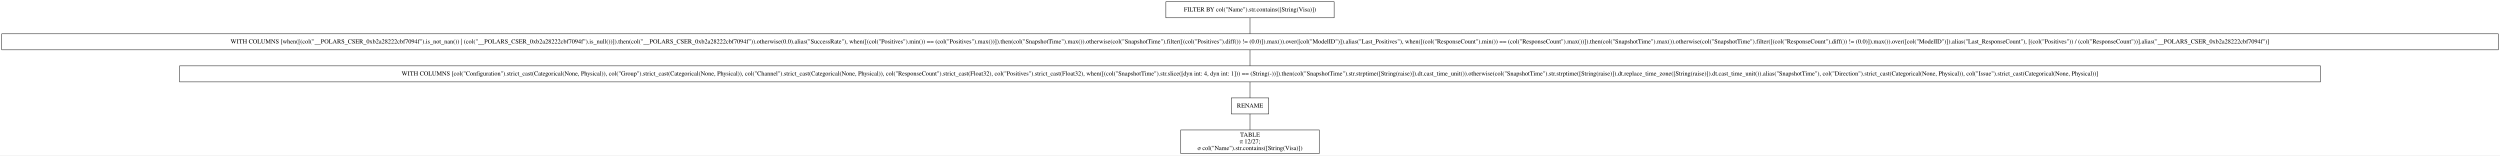
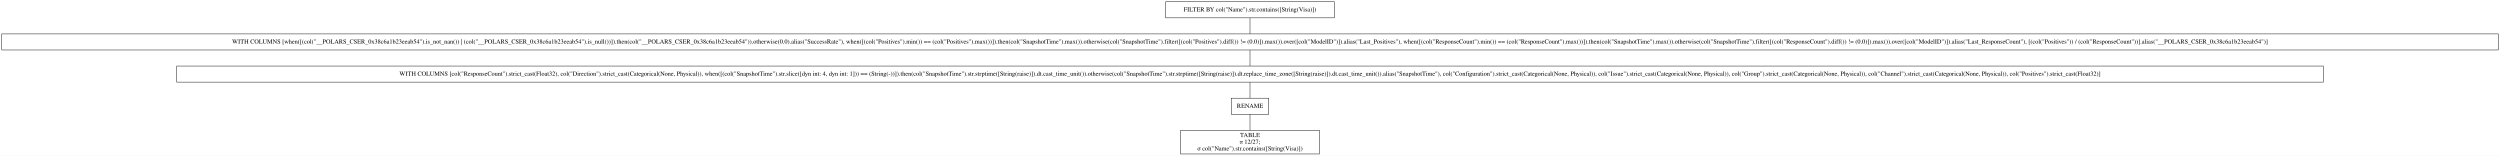
- <svg xmlns="http://www.w3.org/2000/svg" width="5617pt" height="349pt" viewBox="0.00 0.00 5617.00 349.00">
+ <svg xmlns="http://www.w3.org/2000/svg" width="5602pt" height="349pt" viewBox="0.00 0.00 5602.00 349.00">
  <g id="graph0" class="graph" transform="scale(1 1) rotate(0) translate(4 345)">
-     <polygon fill="white" stroke="transparent" points="-4,4 -4,-345 5613,-345 5613,4 -4,4" />
+     <polygon fill="white" stroke="transparent" points="-4,4 -4,-345 5598,-345 5598,4 -4,4" />
    <g id="node1" class="node">
-       <polygon fill="none" stroke="black" points="2993.5,-341 2615.5,-341 2615.5,-305 2993.5,-305 2993.5,-341" />
-       <text text-anchor="middle" x="2804.5" y="-319.3" font-family="Times,serif" font-size="14.00">FILTER BY col("Name").str.contains([String(Visa)])</text>
+       <polygon fill="none" stroke="black" points="2986,-341 2608,-341 2608,-305 2986,-305 2986,-341" />
+       <text text-anchor="middle" x="2797" y="-319.3" font-family="Times,serif" font-size="14.00">FILTER BY col("Name").str.contains([String(Visa)])</text>
    </g>
    <g id="node2" class="node">
-       <polygon fill="none" stroke="black" points="5609,-269 0,-269 0,-233 5609,-233 5609,-269" />
-       <text text-anchor="middle" x="2804.5" y="-247.3" font-family="Times,serif" font-size="14.00">WITH COLUMNS [when([(col("__POLARS_CSER_0xb2a28222cbf7094f").is_not_nan()) | (col("__POLARS_CSER_0xb2a28222cbf7094f").is_null())]).then(col("__POLARS_CSER_0xb2a28222cbf7094f")).otherwise(0.0).alias("SuccessRate"), when([(col("Positives").min()) == (col("Positives").max())]).then(col("SnapshotTime").max()).otherwise(col("SnapshotTime").filter([(col("Positives").diff()) != (0.0)]).max()).over([col("ModelID")]).alias("Last_Positives"), when([(col("ResponseCount").min()) == (col("ResponseCount").max())]).then(col("SnapshotTime").max()).otherwise(col("SnapshotTime").filter([(col("ResponseCount").diff()) != (0.0)]).max()).over([col("ModelID")]).alias("Last_ResponseCount"), [(col("Positives")) / (col("ResponseCount"))].alias("__POLARS_CSER_0xb2a28222cbf7094f")]</text>
+       <polygon fill="none" stroke="black" points="5594,-269 0,-269 0,-233 5594,-233 5594,-269" />
+       <text text-anchor="middle" x="2797" y="-247.3" font-family="Times,serif" font-size="14.00">WITH COLUMNS [when([(col("__POLARS_CSER_0x38c6a1b23eeab54").is_not_nan()) | (col("__POLARS_CSER_0x38c6a1b23eeab54").is_null())]).then(col("__POLARS_CSER_0x38c6a1b23eeab54")).otherwise(0.0).alias("SuccessRate"), when([(col("Positives").min()) == (col("Positives").max())]).then(col("SnapshotTime").max()).otherwise(col("SnapshotTime").filter([(col("Positives").diff()) != (0.0)]).max()).over([col("ModelID")]).alias("Last_Positives"), when([(col("ResponseCount").min()) == (col("ResponseCount").max())]).then(col("SnapshotTime").max()).otherwise(col("SnapshotTime").filter([(col("ResponseCount").diff()) != (0.0)]).max()).over([col("ModelID")]).alias("Last_ResponseCount"), [(col("Positives")) / (col("ResponseCount"))].alias("__POLARS_CSER_0x38c6a1b23eeab54")]</text>
    </g>
    <g id="edge1" class="edge">
-       <path fill="none" stroke="black" d="M2804.5,-304.7C2804.5,-293.85 2804.5,-279.92 2804.5,-269.1" />
+       <path fill="none" stroke="black" d="M2797,-304.7C2797,-293.85 2797,-279.92 2797,-269.1" />
    </g>
    <g id="node3" class="node">
-       <polygon fill="none" stroke="black" points="5209.5,-197 399.5,-197 399.5,-161 5209.5,-161 5209.5,-197" />
-       <text text-anchor="middle" x="2804.5" y="-175.3" font-family="Times,serif" font-size="14.00">WITH COLUMNS [col("Configuration").strict_cast(Categorical(None, Physical)), col("Group").strict_cast(Categorical(None, Physical)), col("Channel").strict_cast(Categorical(None, Physical)), col("ResponseCount").strict_cast(Float32), col("Positives").strict_cast(Float32), when([(col("SnapshotTime").str.slice([dyn int: 4, dyn int: 1])) == (String(-))]).then(col("SnapshotTime").str.strptime([String(raise)]).dt.cast_time_unit()).otherwise(col("SnapshotTime").str.strptime([String(raise)]).dt.replace_time_zone([String(raise)]).dt.cast_time_unit()).alias("SnapshotTime"), col("Direction").strict_cast(Categorical(None, Physical)), col("Issue").strict_cast(Categorical(None, Physical))]</text>
+       <polygon fill="none" stroke="black" points="5202,-197 392,-197 392,-161 5202,-161 5202,-197" />
+       <text text-anchor="middle" x="2797" y="-175.3" font-family="Times,serif" font-size="14.00">WITH COLUMNS [col("ResponseCount").strict_cast(Float32), col("Direction").strict_cast(Categorical(None, Physical)), when([(col("SnapshotTime").str.slice([dyn int: 4, dyn int: 1])) == (String(-))]).then(col("SnapshotTime").str.strptime([String(raise)]).dt.cast_time_unit()).otherwise(col("SnapshotTime").str.strptime([String(raise)]).dt.replace_time_zone([String(raise)]).dt.cast_time_unit()).alias("SnapshotTime"), col("Configuration").strict_cast(Categorical(None, Physical)), col("Issue").strict_cast(Categorical(None, Physical)), col("Group").strict_cast(Categorical(None, Physical)), col("Channel").strict_cast(Categorical(None, Physical)), col("Positives").strict_cast(Float32)]</text>
    </g>
    <g id="edge2" class="edge">
-       <path fill="none" stroke="black" d="M2804.5,-232.7C2804.5,-221.85 2804.5,-207.92 2804.5,-197.1" />
+       <path fill="none" stroke="black" d="M2797,-232.7C2797,-221.85 2797,-207.92 2797,-197.1" />
    </g>
    <g id="node4" class="node">
-       <polygon fill="none" stroke="black" points="2846.5,-125 2762.5,-125 2762.5,-89 2846.5,-89 2846.5,-125" />
-       <text text-anchor="middle" x="2804.5" y="-103.3" font-family="Times,serif" font-size="14.00">RENAME</text>
+       <polygon fill="none" stroke="black" points="2839,-125 2755,-125 2755,-89 2839,-89 2839,-125" />
+       <text text-anchor="middle" x="2797" y="-103.3" font-family="Times,serif" font-size="14.00">RENAME</text>
    </g>
    <g id="edge3" class="edge">
-       <path fill="none" stroke="black" d="M2804.5,-160.7C2804.5,-149.85 2804.5,-135.92 2804.5,-125.1" />
+       <path fill="none" stroke="black" d="M2797,-160.7C2797,-149.85 2797,-135.92 2797,-125.1" />
    </g>
    <g id="node5" class="node">
-       <polygon fill="none" stroke="black" points="2960,-53 2649,-53 2649,0 2960,0 2960,-53" />
-       <text text-anchor="middle" x="2804.5" y="-37.8" font-family="Times,serif" font-size="14.00">TABLE</text>
-       <text text-anchor="middle" x="2804.5" y="-22.8" font-family="Times,serif" font-size="14.00">π 12/27;</text>
-       <text text-anchor="middle" x="2804.5" y="-7.8" font-family="Times,serif" font-size="14.00">σ col("Name").str.contains([String(Visa)])</text>
+       <polygon fill="none" stroke="black" points="2952.5,-53 2641.5,-53 2641.5,0 2952.5,0 2952.5,-53" />
+       <text text-anchor="middle" x="2797" y="-37.8" font-family="Times,serif" font-size="14.00">TABLE</text>
+       <text text-anchor="middle" x="2797" y="-22.8" font-family="Times,serif" font-size="14.00">π 12/27;</text>
+       <text text-anchor="middle" x="2797" y="-7.8" font-family="Times,serif" font-size="14.00">σ col("Name").str.contains([String(Visa)])</text>
    </g>
    <g id="edge4" class="edge">
-       <path fill="none" stroke="black" d="M2804.5,-88.97C2804.5,-78.51 2804.5,-64.9 2804.5,-53.16" />
+       <path fill="none" stroke="black" d="M2797,-88.97C2797,-78.51 2797,-64.9 2797,-53.16" />
    </g>
  </g>
</svg>
